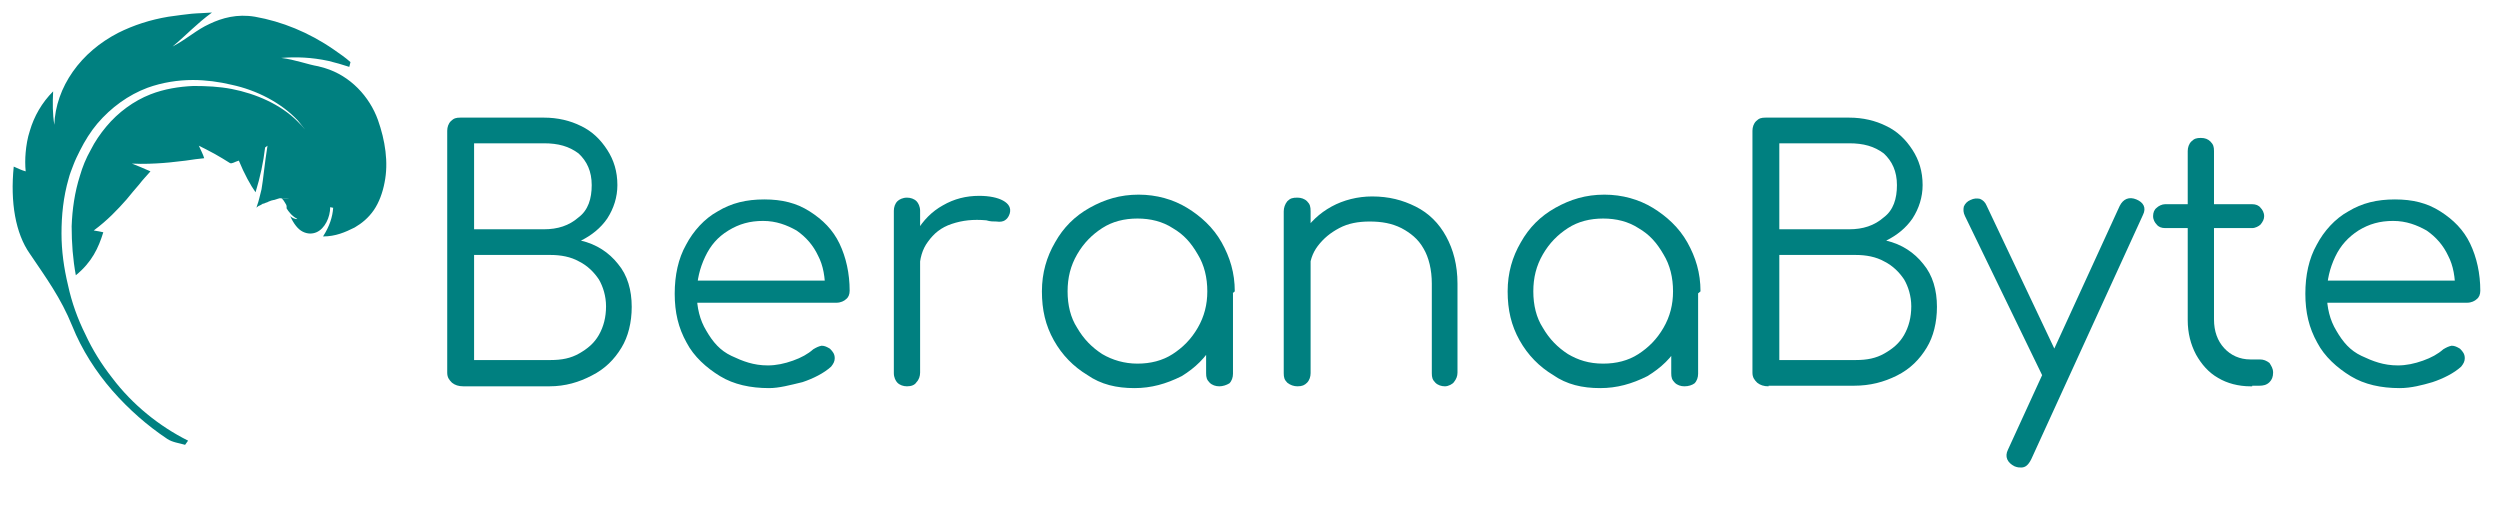
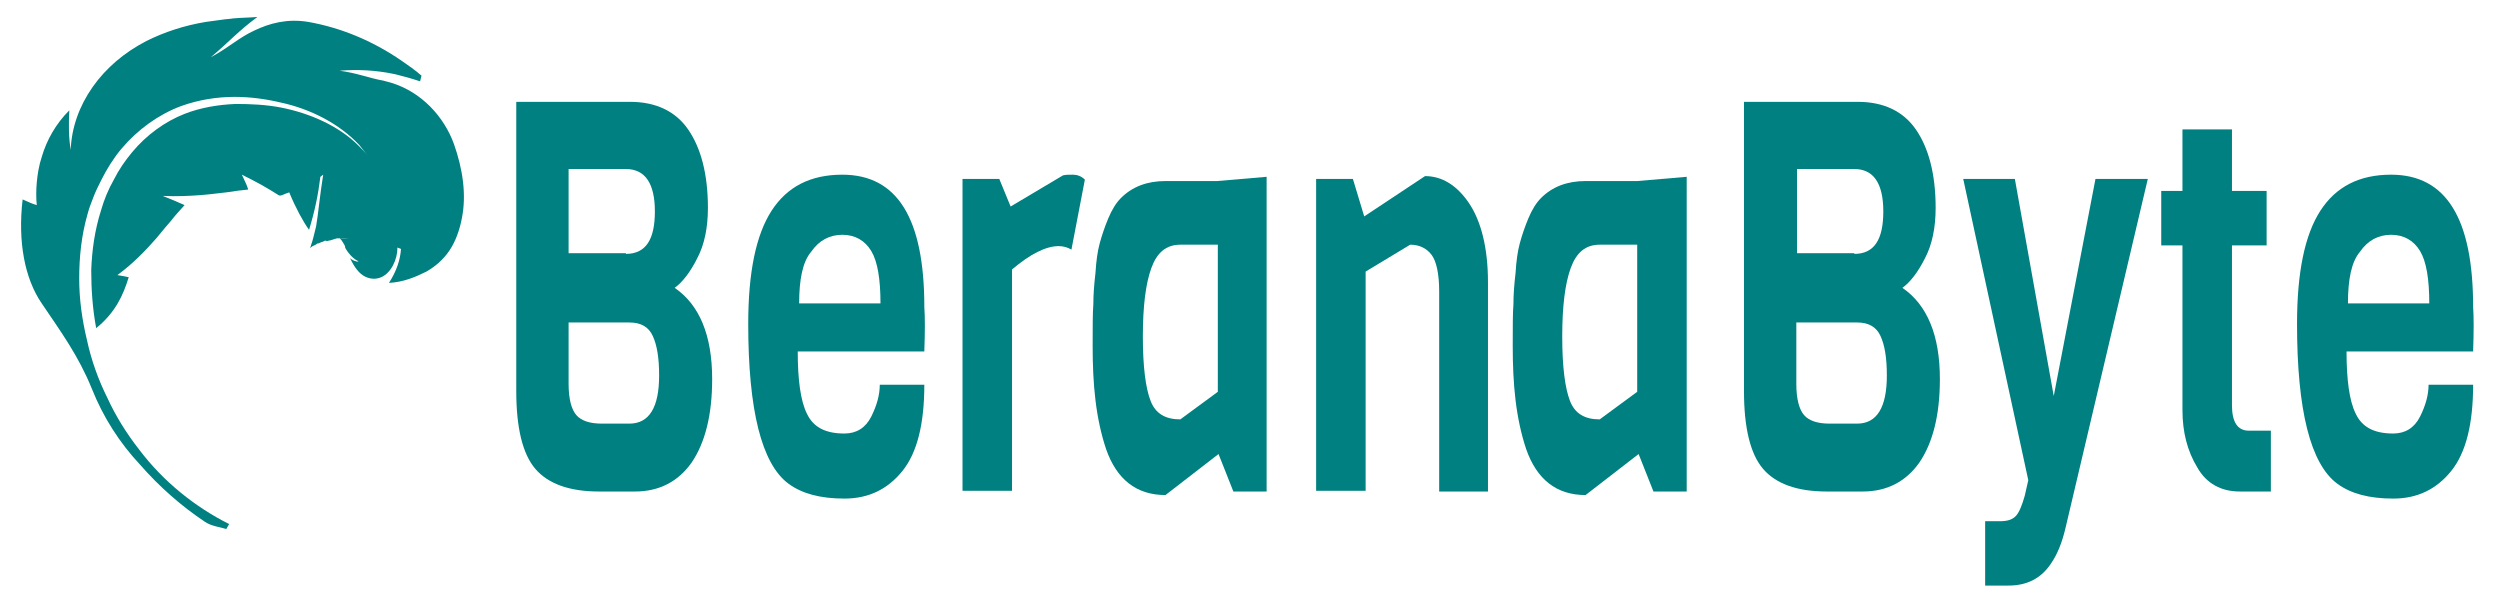
- <svg xmlns="http://www.w3.org/2000/svg" version="1.1" id="Layer_1" x="0px" y="0px" viewBox="0 0 418.7 85.3" style="enable-background:new 0 0 418.7 85.3;" xml:space="preserve">
+ <svg xmlns="http://www.w3.org/2000/svg" version="1.1" id="Layer_1" x="0px" y="0px" viewBox="0 0 353.5 84.2" style="enable-background:new 0 0 353.5 84.2;" xml:space="preserve">
  <style type="text/css">
	.st0{fill:#008080;}
</style>
  <g>
    <g>
      <g>
-         <path class="st0" d="M2.3,27.9c0.9,0.4,1.3,0.6,2,0.8c-0.1-1-0.1-2.1,0-3.2s0.3-2.4,0.7-3.6c0.7-2.4,2-4.7,3.9-6.6     c-0.1,2-0.1,3.8,0.2,5.6c0.1-3.1,1.2-6.2,3.1-8.9s4.5-4.9,7.6-6.5c2.6-1.3,5.4-2.2,8.4-2.7c0.7-0.1,1.5-0.2,2.2-0.3     c0.6-0.1,1.1-0.1,1.7-0.2c1.1-0.1,2.2-0.1,3.4-0.2c-2.6,1.9-4.1,3.6-6.6,5.7c2.6-1.4,4-2.8,6.2-3.8c2.1-1,4.6-1.7,7.6-1.2     c4.5,0.8,9,2.6,13.2,5.5c1,0.7,1.9,1.3,2.8,2.1l-0.2,0.8c-1.2-0.4-2.3-0.7-3.5-1c-2.8-0.6-5.4-0.7-7.9-0.5     c2.4,0.3,4.4,1.1,6.2,1.4c0.4,0.1,0.7,0.2,1.1,0.3c4.3,1.3,7.5,4.8,8.9,8.7c1.2,3.4,1.8,7.1,1.1,10.5c-0.3,1.6-0.9,3.3-1.8,4.6     c-0.9,1.3-2,2.2-3.2,2.9c-1.6,0.8-3.2,1.5-5.3,1.5c1.1-1.7,1.6-3.3,1.7-4.8l-0.5-0.1c0,1.7-0.9,3.6-2.3,4.2     c-0.7,0.3-1.5,0.3-2.3-0.1c-0.8-0.4-1.5-1.3-2.1-2.6c0.3,0.3,0.8,0.5,1.2,0.5l-0.1-0.1c-0.8-0.4-1.4-1.2-1.7-1.7v-0.3v-0.1v-0.1     l0,0v0.1v0.1l0,0l0,0v-0.1c0-0.1-0.1-0.3-0.3-0.6c-0.2-0.4-0.7-0.9-0.9-1c-0.2-0.2-0.1-0.1,0.3,0.1c0.2,0.1,0.5,0.1,0.8,0.2     c0.1,0,0.3,0,0.4,0c0.1,0,0.1,0,0.2,0h0.1l0,0H47l0,0h-0.1c-0.1,0-0.1,0-0.2,0h-0.1c0,0-0.1,0,0.1,0c0.2,0,0.4-0.1,0.7-0.1h-0.2     l-0.7,0.2h-0.1l0,0l0,0l0,0c0.1,0,0.1,0,0.2,0h0.2c0.5,0,1.1,0,1.7-0.1l-1.6,0.1h-0.1h-0.3l-0.3,0.1c-0.1,0-0.2,0.1-0.4,0.1     c-0.1,0-0.3,0.1-0.4,0.1c-0.2,0.1-0.3,0.1-0.5,0.2c-0.1,0.1-0.3,0.1-0.5,0.2l-0.2,0.1c0,0-0.1,0.1-0.1,0l0.1-0.1     c-0.3,0.2-0.2,0.1-0.1,0.1c0,0,0.1,0,0.1-0.1c-0.3,0.2-0.6,0.4-0.9,0.5l-0.4,0.3c-0.1,0.1,0,0,0,0l0,0c0.1-0.1,0.1-0.2,0.2-0.5     c0.2-0.5,0.4-1.4,0.7-2.6c0.3-1.7,0.5-4.2,1-7.3l-0.4,0.3c-0.3,2.5-0.8,4.9-1.6,7.5c-0.8-1.1-1.9-3.1-2.8-5.3     c-0.7,0.2-1.2,0.6-1.5,0.4c-0.8-0.5-1.6-1-2.5-1.5s-1.9-1-2.7-1.4c0.3,0.7,0.7,1.4,0.9,2.1c-0.9,0.1-1.9,0.2-3.1,0.4     c-1.1,0.1-2.3,0.3-3.8,0.4c-1.4,0.1-3.2,0.2-5.2,0.1c1,0.4,2,0.8,3.1,1.3c-0.6,0.7-1.3,1.4-1.9,2.2c-0.6,0.7-1.3,1.5-2.1,2.5     c-1.5,1.7-3.2,3.5-5.5,5.2c0.7,0.1,1.1,0.2,1.6,0.3c-0.8,2.6-1.9,5-4.6,7.2c-0.5-2.7-0.7-5.4-0.7-8.2c0.1-2.8,0.5-5.7,1.4-8.5     c0.4-1.4,1-2.9,1.8-4.3c0.7-1.4,1.6-2.7,2.6-3.9c2-2.4,4.6-4.3,7.4-5.4c2.3-0.9,4.8-1.3,7.2-1.4c2.2,0,4.3,0.1,6.4,0.5     c4.1,0.8,8.2,2.6,11,5.4c0.5,0.5,0.9,0.9,1.3,1.4c-0.4-0.5-0.8-1-1.2-1.5c-2.8-3-6.9-5.1-11.1-6c-2.1-0.5-4.3-0.8-6.5-0.8     c-2.5,0-5.1,0.4-7.6,1.3c-3.2,1.2-6.1,3.3-8.4,6c-1.1,1.3-2.1,2.9-2.9,4.5c-0.4,0.8-0.8,1.6-1.1,2.4s-0.6,1.5-0.8,2.3     c-0.9,3.1-1.2,6.2-1.2,9.2c0,2.9,0.4,5.8,1.1,8.7c0.6,2.8,1.6,5.6,2.9,8.2c1.2,2.6,2.7,5,4.5,7.3c3.4,4.5,7.9,8.1,12.7,10.5     L31,74.5c-1-0.3-2.1-0.4-3-1c-3.3-2.2-6.4-4.9-9.2-8.1c-2.7-3.1-5.1-6.8-6.7-10.8c-1.9-4.7-4.4-8.1-7.1-12.1     C2.6,39.1,1.7,33.9,2.3,27.9z" />
+         <path class="st0" d="M3.2,28.2c0.9,0.4,1.3,0.6,2,0.8c-0.1-1-0.1-2.1,0-3.2c0.1-1.1,0.3-2.4,0.7-3.6c0.7-2.4,2-4.7,3.9-6.6     c-0.1,2-0.1,3.8,0.2,5.6c0.1-3.1,1.2-6.2,3.1-8.9c1.9-2.7,4.5-4.9,7.6-6.5c2.6-1.3,5.4-2.2,8.4-2.7c0.7-0.1,1.5-0.2,2.2-0.3     c0.6-0.1,1.1-0.1,1.7-0.2c1.1-0.1,2.2-0.1,3.4-0.2c-2.6,1.9-4.1,3.6-6.6,5.7c2.6-1.4,4-2.8,6.2-3.8c2.1-1,4.6-1.7,7.6-1.2     c4.5,0.8,9,2.6,13.2,5.5c1,0.7,1.9,1.3,2.8,2.1l-0.2,0.8c-1.2-0.4-2.3-0.7-3.5-1c-2.8-0.6-5.4-0.7-7.9-0.5     c2.4,0.3,4.4,1.1,6.2,1.4c0.4,0.1,0.7,0.2,1.1,0.3c4.3,1.3,7.5,4.8,8.9,8.7c1.2,3.4,1.8,7.1,1.1,10.5c-0.3,1.6-0.9,3.3-1.8,4.6     c-0.9,1.3-2,2.2-3.2,2.9C58.7,39.2,57,39.9,55,40c1.1-1.7,1.6-3.3,1.7-4.8L56.2,35c0,1.7-0.9,3.6-2.3,4.2     c-0.7,0.3-1.5,0.3-2.3-0.1c-0.8-0.4-1.5-1.3-2.1-2.6c0.3,0.3,0.8,0.5,1.2,0.5l-0.1-0.1c-0.8-0.4-1.4-1.2-1.7-1.7l-0.1-0.2l0-0.1     l0-0.1l0,0l0,0.1l0,0.1c0,0,0,0,0,0l0,0c0,0,0-0.1,0-0.1c0-0.1-0.1-0.3-0.3-0.6c-0.2-0.4-0.7-0.9-0.9-1c-0.2-0.2-0.1-0.1,0.3,0.1     c0.2,0.1,0.5,0.1,0.8,0.2c0.1,0,0.3,0,0.4,0c0.1,0,0.1,0,0.2,0l0.1,0l0,0l-1.6,0.1l0,0l-0.1,0c-0.1,0-0.1,0-0.2,0l-0.1,0     c0,0-0.1,0,0.1,0c0.2,0,0.4-0.1,0.7-0.1l-0.2,0l-0.7,0.2l-0.1,0l0,0l0,0l0,0c0.1,0,0.1,0,0.2,0l0.2,0c0.5,0,1.1,0,1.7-0.1     l-1.6,0.1l-0.1,0l-0.3,0l-0.3,0.1c-0.1,0-0.2,0.1-0.4,0.1c-0.1,0-0.3,0.1-0.4,0.1C46.1,34,46,34,45.8,34.1     c-0.1,0.1-0.3,0.1-0.5,0.2l-0.2,0.1c0,0-0.1,0.1-0.1,0l0.1-0.1c-0.3,0.2-0.2,0.1-0.1,0.1c0,0,0.1,0,0.1-0.1     c-0.3,0.2-0.6,0.4-0.9,0.5l-0.4,0.3c-0.1,0.1,0,0,0,0c0,0,0,0,0,0c0.1-0.1,0.1-0.2,0.2-0.5c0.2-0.5,0.4-1.4,0.7-2.6     c0.3-1.7,0.5-4.2,1-7.3l-0.4,0.3c-0.3,2.5-0.8,4.9-1.6,7.5c-0.8-1.1-1.9-3.1-2.8-5.3c-0.7,0.2-1.2,0.6-1.5,0.4     c-0.8-0.5-1.6-1-2.5-1.5c-0.9-0.5-1.9-1-2.7-1.4c0.3,0.7,0.7,1.4,0.9,2.1c-0.9,0.1-1.9,0.2-3.1,0.4c-1.1,0.1-2.3,0.3-3.8,0.4     c-1.4,0.1-3.2,0.2-5.2,0.1c1,0.4,2,0.8,3.1,1.3c-0.6,0.7-1.3,1.4-1.9,2.2c-0.6,0.7-1.3,1.5-2.1,2.5c-1.5,1.7-3.2,3.5-5.5,5.2     c0.7,0.1,1.1,0.2,1.6,0.3c-0.8,2.6-1.9,5-4.6,7.2c-0.5-2.7-0.7-5.4-0.7-8.2c0.1-2.8,0.5-5.7,1.4-8.5c0.4-1.4,1-2.9,1.8-4.3     c0.7-1.4,1.6-2.7,2.6-3.9c2-2.4,4.6-4.3,7.4-5.4c2.3-0.9,4.8-1.3,7.2-1.4c2.2,0,4.3,0.1,6.4,0.5c4.1,0.8,8.2,2.6,11,5.4     c0.5,0.5,0.9,0.9,1.3,1.4c-0.4-0.5-0.8-1-1.2-1.5c-2.8-3-6.9-5.1-11.1-6c-2.1-0.5-4.3-0.8-6.5-0.8c-2.5,0-5.1,0.4-7.6,1.3     c-3.2,1.2-6.1,3.3-8.4,6c-1.1,1.3-2.1,2.9-2.9,4.5c-0.4,0.8-0.8,1.6-1.1,2.4c-0.3,0.8-0.6,1.5-0.8,2.3c-0.9,3.1-1.2,6.2-1.2,9.2     c0,2.9,0.4,5.8,1.1,8.7c0.6,2.8,1.6,5.6,2.9,8.2c1.2,2.6,2.7,5,4.5,7.3c3.4,4.5,7.9,8.1,12.7,10.5l-0.4,0.7c-1-0.3-2.1-0.4-3-1     c-3.3-2.2-6.4-4.9-9.2-8.1C16.9,62.6,14.6,59,13,55c-1.9-4.7-4.4-8.1-7.1-12.1C3.5,39.4,2.5,34.2,3.2,28.2z" />
      </g>
    </g>
  </g>
  <g>
-     <g>
-       <path class="st0" d="M77.6,64.7c-0.8,0-1.4-0.2-1.9-0.6c-0.5-0.5-0.8-0.9-0.8-1.7V21.9c0-0.6,0.2-1.2,0.6-1.6    c0.5-0.5,0.9-0.6,1.6-0.6h14c2.3,0,4.4,0.5,6.2,1.4c1.9,0.9,3.3,2.3,4.4,4s1.7,3.6,1.7,5.9c0,2-0.6,3.9-1.7,5.6    c-1.1,1.6-2.6,2.8-4.4,3.7c2.6,0.6,4.7,2,6.2,3.9c1.6,1.9,2.3,4.4,2.3,7.2c0,2.6-0.6,5-1.7,6.8c-1.2,2-2.8,3.6-5,4.7    C97,64,94.7,64.7,92,64.7H77.6z M79.4,38.4h11.7c2.3,0,4.2-0.6,5.8-2c1.6-1.2,2.2-3.1,2.2-5.4s-0.8-4-2.2-5.3    c-1.6-1.2-3.4-1.7-5.8-1.7H79.4V38.4z M79.4,60.3h12.8c1.9,0,3.4-0.3,4.8-1.1s2.5-1.7,3.3-3.1c0.8-1.4,1.2-3,1.2-4.8    c0-1.7-0.5-3.3-1.2-4.5c-0.8-1.2-1.9-2.3-3.3-3c-1.4-0.8-3.1-1.1-4.8-1.1H79.4V60.3z" />
-       <path class="st0" d="M128.8,65c-3.1,0-5.9-0.6-8.2-2c-2.3-1.4-4.4-3.3-5.6-5.6c-1.4-2.5-2-5.1-2-8.2c0-3.1,0.6-5.9,1.9-8.2    c1.2-2.3,3.1-4.4,5.3-5.6c2.3-1.4,4.8-2,7.8-2c3,0,5.4,0.6,7.6,2c2.2,1.4,3.9,3.1,5,5.4c1.1,2.3,1.7,5,1.7,7.9    c0,0.6-0.2,1.1-0.6,1.4c-0.3,0.3-0.9,0.6-1.6,0.6h-24.3v-3.7h24.9l-2.5,1.7c0-2.2-0.3-4.2-1.2-5.9c-0.8-1.7-2-3.1-3.6-4.2    c-1.6-0.9-3.4-1.6-5.6-1.6s-4,0.5-5.8,1.6s-3,2.5-3.9,4.4s-1.4,3.9-1.4,6.2c0,2.3,0.5,4.4,1.6,6.2c1.1,1.9,2.3,3.3,4.2,4.2    c1.9,0.9,3.7,1.6,6.1,1.6c1.4,0,2.8-0.3,4.2-0.8c1.4-0.5,2.5-1.1,3.4-1.9c0.5-0.3,0.9-0.5,1.4-0.6c0.5,0,0.9,0.2,1.4,0.5    c0.5,0.5,0.8,0.9,0.8,1.6c0,0.5-0.2,0.9-0.6,1.4c-1.2,1.1-3,2-4.8,2.6C132.3,64.5,130.5,65,128.8,65z" />
-       <path class="st0" d="M151.9,64.7c-0.6,0-1.2-0.2-1.6-0.6c-0.3-0.3-0.6-0.9-0.6-1.6V35.3c0-0.6,0.2-1.2,0.6-1.6    c0.3-0.3,0.9-0.6,1.6-0.6c0.6,0,1.2,0.2,1.6,0.6c0.3,0.3,0.6,0.9,0.6,1.6v27.1c0,0.6-0.2,1.2-0.6,1.6    C153.2,64.5,152.6,64.7,151.9,64.7z M151.6,45.2c0.2-2.3,0.8-4.5,1.9-6.4c1.1-1.9,2.6-3.4,4.4-4.4c1.9-1.1,3.9-1.6,6.1-1.6    c1.7,0,3.1,0.3,4,0.8s1.4,1.2,1.1,2.2c-0.2,0.6-0.5,0.9-0.8,1.1c-0.3,0.2-0.8,0.3-1.4,0.2c-0.5,0-1.1,0-1.7-0.2    c-2.2-0.2-4,0-5.8,0.6s-3,1.6-4,3c-0.9,1.2-1.4,2.8-1.4,4.7C154,45.2,151.6,45.2,151.6,45.2z" />
-       <path class="st0" d="M190,65c-3,0-5.6-0.6-7.9-2.2c-2.3-1.4-4.2-3.3-5.6-5.8c-1.4-2.5-2-5.1-2-8.2c0-3.1,0.8-5.8,2.2-8.2    c1.4-2.5,3.3-4.4,5.8-5.8c2.5-1.4,5.1-2.2,8.2-2.2c3,0,5.8,0.8,8.1,2.2c2.3,1.4,4.4,3.3,5.8,5.8c1.4,2.5,2.2,5.1,2.2,8.2l-1.7,1.4    c0,2.8-0.6,5.3-1.9,7.5s-3,3.9-5.3,5.3C195.3,64.3,192.8,65,190,65z M190.5,60.9c2.2,0,4.2-0.5,5.9-1.6c1.7-1.1,3.1-2.5,4.2-4.4    c1.1-1.9,1.6-3.9,1.6-6.1c0-2.3-0.5-4.4-1.6-6.2c-1.1-1.9-2.3-3.3-4.2-4.4c-1.7-1.1-3.7-1.6-5.9-1.6s-4.2,0.5-5.9,1.6    c-1.7,1.1-3.1,2.5-4.2,4.4c-1.1,1.9-1.6,3.9-1.6,6.2c0,2.3,0.5,4.4,1.6,6.1c1.1,1.9,2.5,3.3,4.2,4.4    C186.3,60.3,188.3,60.9,190.5,60.9z M204.2,64.7c-0.6,0-1.2-0.2-1.6-0.6c-0.5-0.5-0.6-0.9-0.6-1.6v-9.8l1.1-4.5l3.4,0.9v13.5    c0,0.6-0.2,1.2-0.6,1.6C205.4,64.5,204.8,64.7,204.2,64.7z" />
-       <path class="st0" d="M217.3,64.7c-0.6,0-1.2-0.2-1.7-0.6c-0.5-0.5-0.6-0.9-0.6-1.6V35.4c0-0.6,0.2-1.2,0.6-1.7    c0.5-0.5,0.9-0.6,1.7-0.6c0.6,0,1.2,0.2,1.6,0.6c0.5,0.5,0.6,0.9,0.6,1.7v27.1c0,0.6-0.2,1.2-0.6,1.6    C218.5,64.5,218.1,64.7,217.3,64.7z M242,64.7c-0.6,0-1.2-0.2-1.6-0.6c-0.5-0.5-0.6-0.9-0.6-1.6V47.5c0-2.3-0.5-4.4-1.4-5.9    c-0.9-1.6-2.2-2.6-3.7-3.4c-1.6-0.8-3.3-1.1-5.3-1.1c-1.9,0-3.6,0.3-5.1,1.1s-2.6,1.7-3.6,3c-0.9,1.2-1.4,2.6-1.4,4.4h-3.1    c0-2.5,0.8-4.5,2-6.5c1.2-1.9,2.8-3.4,4.8-4.5c2-1.1,4.4-1.7,6.8-1.7c2.8,0,5.1,0.6,7.3,1.7c2.2,1.1,3.9,2.8,5.1,5    s1.9,4.8,1.9,7.9v14.9c0,0.6-0.2,1.1-0.6,1.6C243.3,64.3,242.6,64.7,242,64.7z" />
-       <path class="st0" d="M268,65c-3,0-5.6-0.6-7.9-2.2c-2.3-1.4-4.2-3.3-5.6-5.8c-1.4-2.5-2-5.1-2-8.2c0-3.1,0.8-5.8,2.2-8.2    c1.4-2.5,3.3-4.4,5.8-5.8c2.5-1.4,5.1-2.2,8.2-2.2c3,0,5.8,0.8,8.1,2.2c2.3,1.4,4.4,3.3,5.8,5.8c1.4,2.5,2.2,5.1,2.2,8.2l-1.7,1.4    c0,2.8-0.6,5.3-1.9,7.5c-1.2,2.2-3,3.9-5.3,5.3C273.3,64.3,270.8,65,268,65z M268.5,60.9c2.2,0,4.2-0.5,5.9-1.6    c1.7-1.1,3.1-2.5,4.2-4.4c1.1-1.9,1.6-3.9,1.6-6.1c0-2.3-0.5-4.4-1.6-6.2c-1.1-1.9-2.3-3.3-4.2-4.4c-1.7-1.1-3.7-1.6-5.9-1.6    c-2.2,0-4.2,0.5-5.9,1.6c-1.7,1.1-3.1,2.5-4.2,4.4c-1.1,1.9-1.6,3.9-1.6,6.2c0,2.3,0.5,4.4,1.6,6.1c1.1,1.9,2.5,3.3,4.2,4.4    C264.3,60.3,266.1,60.9,268.5,60.9z M282.1,64.7c-0.6,0-1.2-0.2-1.6-0.6c-0.5-0.5-0.6-0.9-0.6-1.6v-9.8l1.1-4.5l3.4,0.9v13.5    c0,0.6-0.2,1.2-0.6,1.6C283.4,64.5,282.8,64.7,282.1,64.7z" />
-       <path class="st0" d="M296.2,64.7c-0.8,0-1.4-0.2-1.9-0.6c-0.5-0.5-0.8-0.9-0.8-1.7V21.9c0-0.6,0.2-1.2,0.6-1.6    c0.5-0.5,0.9-0.6,1.6-0.6h14c2.3,0,4.4,0.5,6.2,1.4c1.9,0.9,3.3,2.3,4.4,4s1.7,3.6,1.7,5.9c0,2-0.6,3.9-1.7,5.6    c-1.1,1.6-2.6,2.8-4.4,3.7c2.6,0.6,4.7,2,6.2,3.9c1.6,1.9,2.3,4.4,2.3,7.2c0,2.6-0.6,5-1.7,6.8c-1.2,2-2.8,3.6-5,4.7    c-2.2,1.1-4.5,1.7-7.2,1.7H296.2z M298,38.4h11.7c2.3,0,4.2-0.6,5.8-2c1.6-1.2,2.2-3.1,2.2-5.4s-0.8-4-2.2-5.3    c-1.6-1.2-3.4-1.7-5.8-1.7H298V38.4z M298,60.3h12.8c1.9,0,3.4-0.3,4.8-1.1c1.4-0.8,2.5-1.7,3.3-3.1c0.8-1.4,1.2-3,1.2-4.8    c0-1.7-0.5-3.3-1.2-4.5c-0.8-1.2-1.9-2.3-3.3-3c-1.4-0.8-3.1-1.1-4.8-1.1H298V60.3z" />
-       <path class="st0" d="M344.8,63.7c-0.6,0.3-1.1,0.3-1.6,0.2s-0.9-0.6-1.2-1.1l-12.9-26.6c-0.3-0.6-0.3-1.1-0.2-1.6    c0.2-0.5,0.6-0.9,1.1-1.1c0.6-0.3,1.1-0.3,1.6-0.2c0.5,0.2,0.9,0.6,1.1,1.1l12.6,26.6c0.3,0.6,0.5,1.1,0.3,1.6    C345.8,62.9,345.5,63.4,344.8,63.7z M338.5,78.3c-0.3,0-0.6,0-1.1-0.2c-1.2-0.6-1.7-1.6-1.1-2.8L355,34.5c0.6-1.2,1.6-1.6,2.8-1.1    c1.2,0.5,1.7,1.4,1.1,2.6l-18.7,40.9C339.7,77.9,339.2,78.3,338.5,78.3z" />
-       <path class="st0" d="M362.6,38.2c-0.6,0-1.1-0.2-1.4-0.6c-0.3-0.3-0.6-0.8-0.6-1.4s0.2-1.1,0.6-1.4c0.3-0.3,0.9-0.6,1.4-0.6h14.6    c0.6,0,1.1,0.2,1.4,0.6c0.3,0.3,0.6,0.8,0.6,1.4c0,0.5-0.2,0.9-0.6,1.4c-0.3,0.3-0.9,0.6-1.4,0.6H362.6z M376.9,64.7    c-2,0-3.9-0.5-5.4-1.4c-1.6-0.9-2.8-2.3-3.7-3.9c-0.9-1.7-1.4-3.6-1.4-5.8V25.3c0-0.6,0.2-1.2,0.6-1.6c0.5-0.5,0.9-0.6,1.6-0.6    s1.2,0.2,1.6,0.6c0.5,0.5,0.6,0.9,0.6,1.6v28.2c0,2,0.6,3.6,1.7,4.8c1.1,1.2,2.6,1.9,4.4,1.9h1.6c0.6,0,1.1,0.2,1.6,0.6    c0.3,0.5,0.6,0.9,0.6,1.6s-0.2,1.2-0.6,1.6c-0.5,0.5-1.1,0.6-1.7,0.6h-1.2V64.7z" />
-       <path class="st0" d="M401.9,65c-3.1,0-5.9-0.6-8.2-2s-4.4-3.3-5.6-5.6c-1.4-2.5-2-5.1-2-8.2c0-3.1,0.6-5.9,1.9-8.2    c1.2-2.3,3.1-4.4,5.3-5.6c2.3-1.4,4.8-2,7.8-2c3,0,5.4,0.6,7.6,2c2.2,1.4,3.9,3.1,5,5.4c1.1,2.3,1.7,5,1.7,7.9    c0,0.6-0.2,1.1-0.6,1.4c-0.3,0.3-0.9,0.6-1.6,0.6h-24.4v-3.7h24.9l-2.5,1.7c0-2.2-0.3-4.2-1.2-5.9c-0.8-1.7-2-3.1-3.6-4.2    c-1.6-0.9-3.4-1.6-5.6-1.6c-2.2,0-4,0.5-5.8,1.6c-1.7,1.1-3,2.5-3.9,4.4s-1.4,3.9-1.4,6.2c0,2.3,0.5,4.4,1.6,6.2    c1.1,1.9,2.3,3.3,4.2,4.2c1.9,0.9,3.7,1.6,6.1,1.6c1.4,0,2.8-0.3,4.2-0.8c1.4-0.5,2.5-1.1,3.4-1.9c0.5-0.3,0.9-0.5,1.4-0.6    c0.5,0,0.9,0.2,1.4,0.5c0.5,0.5,0.8,0.9,0.8,1.6c0,0.5-0.2,0.9-0.6,1.4c-1.2,1.1-3,2-4.8,2.6C405.7,64.5,403.8,65,401.9,65z" />
-     </g>
+     <path class="st0" d="M100.7,53.6c0,5.1-1,9-2.9,11.8c-1.9,2.7-4.6,4.1-8,4.1h-5.1c-4.2,0-7.2-1.1-9-3.2c-1.8-2.1-2.7-5.8-2.7-11   V14.4h16.1c3.6,0,6.4,1.3,8.2,3.9c1.8,2.6,2.8,6.3,2.8,11.1c0,2.8-0.5,5.2-1.5,7.1c-1,2-2.1,3.4-3.2,4.2   C98.9,43.1,100.7,47.4,100.7,53.6z M88.5,35.9c2.8,0,4.1-2,4.1-6c0-4-1.4-6-4.1-6h-8.1v11.9H88.5z M93.2,53.1   c0-2.5-0.3-4.3-0.9-5.6c-0.6-1.3-1.7-1.9-3.3-1.9h-8.6v8.7c0,2.1,0.4,3.6,1.1,4.4c0.7,0.8,1.9,1.2,3.6,1.2H89   C91.8,59.9,93.2,57.6,93.2,53.1z" />
+     <path class="st0" d="M130.7,49.7h-17.9c0,4,0.4,7,1.3,8.8c0.9,1.9,2.6,2.8,5.3,2.8c1.7,0,3-0.8,3.8-2.4c0.8-1.6,1.2-3.1,1.2-4.5   h6.3c0,5.5-1,9.6-3.1,12.2c-2.1,2.6-4.8,3.9-8.2,3.9c-3.4,0-6-0.7-7.9-2.1c-3.8-2.8-5.7-10.4-5.7-22.6c0-7.3,1.1-12.6,3.3-16   c2.2-3.4,5.5-5.1,10-5.1c7.8,0,11.6,6.2,11.6,18.7C130.8,44.7,130.8,46.9,130.7,49.7z M113,42.9h11.5c0-3.4-0.4-5.9-1.3-7.4   c-0.9-1.5-2.3-2.3-4.1-2.3c-1.8,0-3.3,0.8-4.4,2.4C113.5,37,113,39.5,113,42.9z" />
+     <path class="st0" d="M153.4,25.4l-1.9,9.9c-0.5-0.3-1.1-0.5-1.8-0.5c-1.8,0-4,1.1-6.6,3.3v31.3h-7V25.3h5.2l1.6,3.9l7.4-4.4   c0.4-0.1,0.8-0.1,1.4-0.1C152.3,24.7,152.9,24.9,153.4,25.4z" />
+     <path class="st0" d="M179.1,69.5h-4.7l-2.1-5.3l-7.5,5.8c-4.1,0-6.9-2.2-8.4-6.5c-0.7-2.1-1.2-4.4-1.5-6.9c-0.3-2.5-0.4-5-0.4-7.7   c0-2.7,0-4.6,0.1-5.9c0-1.3,0.1-2.7,0.3-4.4c0.1-1.7,0.3-3.1,0.6-4.2c0.3-1.1,0.7-2.3,1.2-3.5c0.5-1.2,1.1-2.2,1.8-2.9   c1.6-1.6,3.7-2.4,6.3-2.4h7.3l7-0.6V69.5z M172.2,55.4V34.6h-5.3c-2,0-3.3,1.1-4.1,3.3c-0.8,2.2-1.2,5.4-1.2,9.7   c0,4.3,0.4,7.3,1.1,9.1c0.7,1.8,2.1,2.6,4.2,2.6L172.2,55.4z" />
+     <path class="st0" d="M210.5,69.5h-7V41.2c0-2.5-0.4-4.3-1.1-5.2c-0.7-0.9-1.7-1.4-3-1.4l-6.3,3.8v31h-7V25.3h5.2l1.6,5.3l8.6-5.7   c2.4,0,4.5,1.3,6.2,3.8s2.7,6.3,2.7,11.2V69.5z" />
+     <path class="st0" d="M238.5,69.5h-4.7l-2.1-5.3l-7.5,5.8c-4.1,0-6.9-2.2-8.4-6.5c-0.7-2.1-1.2-4.4-1.5-6.9c-0.3-2.5-0.4-5-0.4-7.7   c0-2.7,0-4.6,0.1-5.9c0-1.3,0.1-2.7,0.3-4.4c0.1-1.7,0.3-3.1,0.6-4.2c0.3-1.1,0.7-2.3,1.2-3.5c0.5-1.2,1.1-2.2,1.8-2.9   c1.6-1.6,3.7-2.4,6.3-2.4h7.3l7-0.6V69.5z M231.5,55.4V34.6h-5.3c-2,0-3.3,1.1-4.1,3.3c-0.8,2.2-1.2,5.4-1.2,9.7   c0,4.3,0.4,7.3,1.1,9.1c0.7,1.8,2.1,2.6,4.2,2.6L231.5,55.4z" />
+     <path class="st0" d="M274.3,53.6c0,5.1-1,9-2.9,11.8c-1.9,2.7-4.6,4.1-8,4.1h-5.1c-4.2,0-7.2-1.1-9-3.2c-1.8-2.1-2.7-5.8-2.7-11   V14.4h16.1c3.6,0,6.4,1.3,8.2,3.9c1.8,2.6,2.8,6.3,2.8,11.1c0,2.8-0.5,5.2-1.5,7.1c-1,2-2.1,3.4-3.2,4.2   C272.5,43.1,274.3,47.4,274.3,53.6z M262.2,35.9c2.8,0,4.1-2,4.1-6c0-4-1.4-6-4.1-6h-8.1v11.9H262.2z M266.8,53.1   c0-2.5-0.3-4.3-0.9-5.6c-0.6-1.3-1.7-1.9-3.3-1.9h-8.6v8.7c0,2.1,0.4,3.6,1.1,4.4c0.7,0.8,1.9,1.2,3.6,1.2h3.9   C265.4,59.9,266.8,57.6,266.8,53.1z" />
+     <path class="st0" d="M303.7,25.3l-11.6,49.2c-0.5,2.2-1.2,3.9-2.1,5.2c-1.4,2.1-3.4,3.1-6,3.1h-3.3v-9.1h2.1c1,0,1.7-0.2,2.2-0.7   c0.5-0.5,0.9-1.5,1.3-2.9l0.5-2.2l-9.2-42.6h7.3l5.5,30.7l5.9-30.7H303.7z" />
+     <path class="st0" d="M321,69.5h-4.3c-2.6,0-4.7-1.1-6-3.4c-1.4-2.3-2.1-5-2.1-8.1V34.7h-3v-7.7h3v-8.7h7v8.7h4.9v7.7h-4.9v22.6   c0,2.4,0.8,3.6,2.4,3.6h3.1V69.5z" />
+     <path class="st0" d="M349.7,49.7h-17.9c0,4,0.4,7,1.3,8.8c0.9,1.9,2.6,2.8,5.3,2.8c1.7,0,3-0.8,3.8-2.4c0.8-1.6,1.2-3.1,1.2-4.5   h6.3c0,5.5-1,9.6-3.1,12.2c-2.1,2.6-4.8,3.9-8.2,3.9s-6-0.7-7.9-2.1c-3.8-2.8-5.7-10.4-5.7-22.6c0-7.3,1.1-12.6,3.3-16   c2.2-3.4,5.5-5.1,10-5.1c7.8,0,11.6,6.2,11.6,18.7C349.8,44.7,349.8,46.9,349.7,49.7z M332,42.9h11.5c0-3.4-0.4-5.9-1.3-7.4   c-0.9-1.5-2.3-2.3-4.1-2.3c-1.8,0-3.3,0.8-4.4,2.4C332.5,37,332,39.5,332,42.9z" />
  </g>
</svg>
